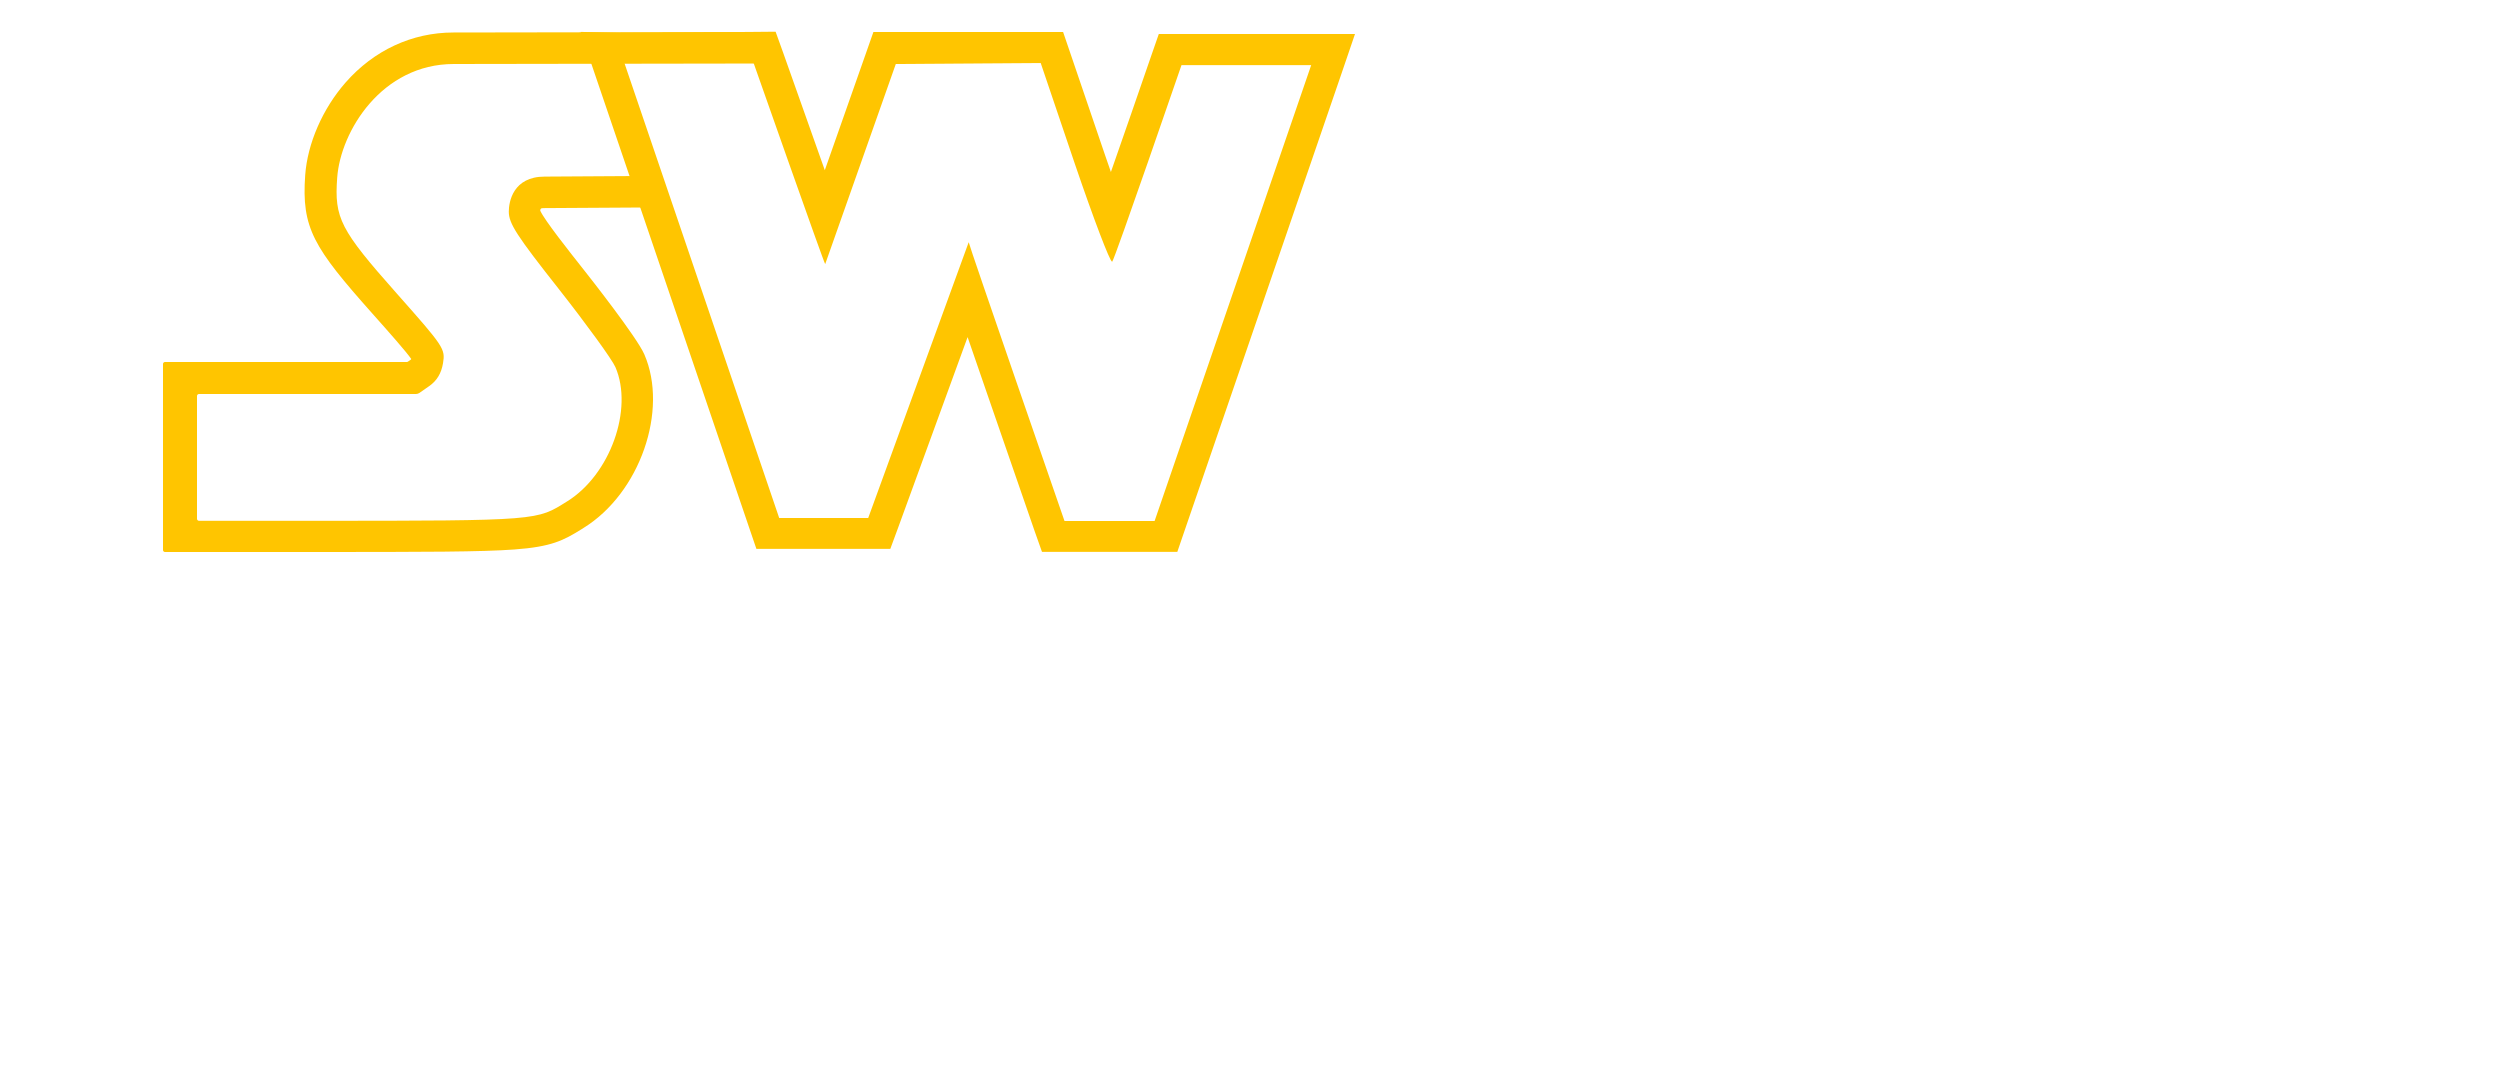
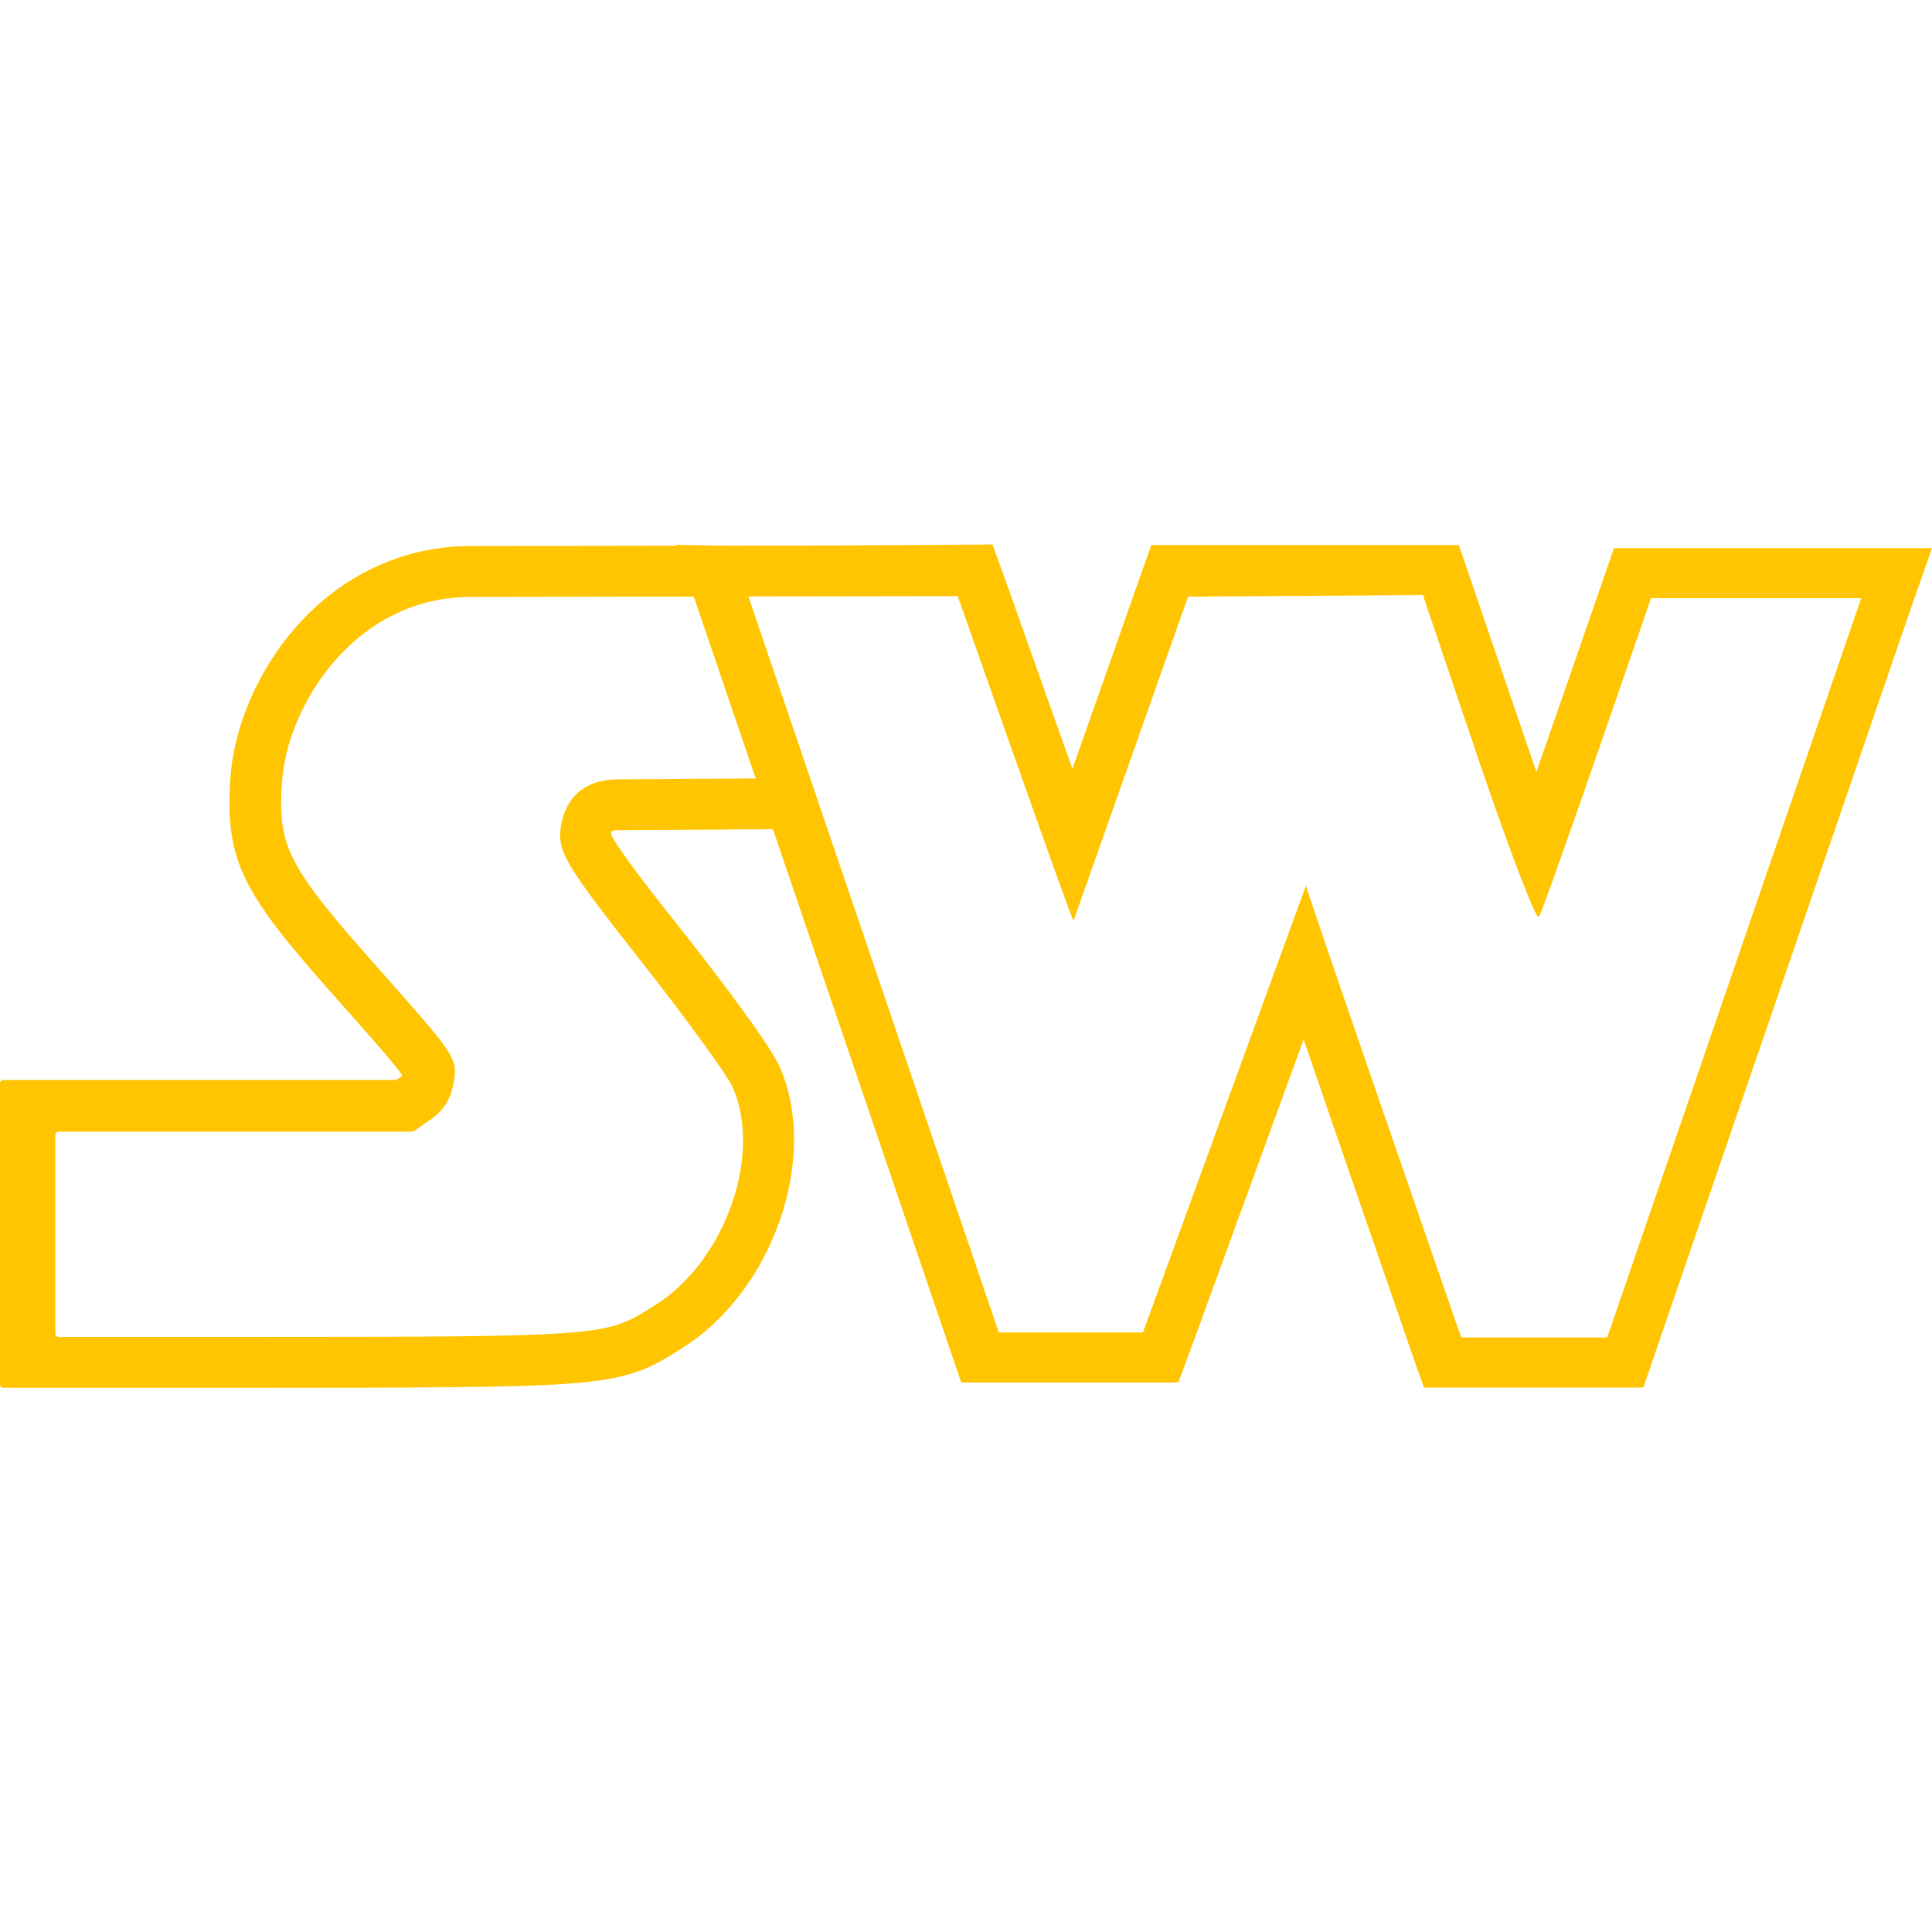
- <svg xmlns="http://www.w3.org/2000/svg" version="1.1" id="Layer_1" x="0px" y="0px" viewBox="0 0 2500 1070" style="enable-background:new 0 0 2500 1070;" xml:space="preserve">
+ <svg xmlns="http://www.w3.org/2000/svg" version="1.1" id="Layer_1" x="0px" y="0px" viewBox="0 0 737 737" style="enable-background:new 0 0 737 737;" xml:space="preserve">
  <style type="text/css">
	.st0{fill:#FFC500;}
</style>
-   <path class="st0" d="M707.6,289.2" />
+   <path class="st0" d="M317.1,365.9" />
  <g>
-     <path class="st0" d="M514.2,549.5c37.4-2.7,49.3-9.1,67.2-20.2l2.2-1.4c56.2-34.7,85.1-117.5,60.7-173.6   c-7.5-17.2-55.2-77.8-60.6-84.6c-14.7-18.6-38.7-48.9-43.3-58.7c-0.2-0.4-0.2-0.8-0.1-1.2c0,0,0,0,0,0c0.2-0.9,0.9-1.5,1.7-1.6   c0.7-0.1,1.5-0.1,2.6-0.1l97.3-0.6c1.1,0,2-0.9,2-2V178c0-1.1-0.9-2.1-2.1-2l-97.1,0.6c-31.7,0-35.9,25.3-35.9,35   c0,11.9,7.7,23.8,50.3,77.8c27.6,35.1,53,70.1,56.3,77.7c18.2,42.1-5.3,107.7-48.3,134.3c-30.6,19-25.4,19.4-252.9,19.4H199   c-1.1,0-2-0.9-2-2V396c0-1.1,0.9-2,2-2h217c1.2,0,2.3-0.4,3.3-1l9.9-6.9c7.7-5.4,12.1-12.7,13.8-22.8c2.4-14.5,1.1-16.4-46.5-70.1   c-56.3-63.5-62.3-75.1-59.3-115.6C340.6,131.2,381.8,64,453.8,64L767,63.5c1.1,0,2-0.9,2-2V34c0-1.1-0.9-2-2.1-2l-313.5,0.5   c-41.3,0-79.6,17.8-107.9,50.1c-22.9,26.2-38,60.8-40.3,92.5c-3.8,53.2,8.4,72.4,67.3,138.6c17.1,19.2,33.3,37.5,38.7,45.2   c-0.1,0.2-0.1,0.4-0.2,0.6c-0.1,0.1-0.1,0.1-0.3,0.2l-2.7,1.9c-0.3,0.2-0.7,0.4-1.2,0.4H165c-1.1,0-2,0.9-2,2V550c0,1.1,0.9,2,2,2   h148.7C426.1,552,481.5,551.9,514.2,549.5z" />
-     <path class="st0" d="M1355,34h-196.2l-7.3,21c-13.4,39-27,78-40.6,117c-2.1-6.1-4.2-12.1-6.3-18.2l-34.2-100.4l-7.3-21.4H873.4   L866,53.1l-41.2,117.1c-13.9-39-27.7-78-41.5-117.1l-7.7-21.4l-22,0.2l-129,1l-44.1-1l0,0l14.2,41.7l154.4,453.9l7.3,21.4h133.9   l7.6-20.6l69.7-191.2c6,17.5,12.5,36.3,19,55.1c16,46.4,32,92.7,48.1,139.1l7.3,20.6h135.3l7.3-21.3l156.2-455L1355,34z    M1154.6,521h-90.1c0,0-96.2-277.7-95.8-278.8L868.2,518h-89L624.4,63l129.2,0c0,0,70.7,201.1,71.6,201.1l0,0L895.8,64l144.9-1h0   l34.2,101c18.5,54.3,35,97.7,37.2,97.7c0,0,0.1,0,0.1,0c2.4-2.1,69.3-196.6,69.3-196.6h129.7L1154.6,521z" />
+     <path class="st0" d="M217.1,527.8c23.1-1.7,30.5-5.6,41.5-12.5l1.4-0.9c34.7-21.5,52.6-72.6,37.5-107.3   c-4.6-10.6-34.1-48.1-37.5-52.3c-9.1-11.5-23.9-30.2-26.8-36.3c-0.1-0.2-0.1-0.5-0.1-0.7l0,0c0.1-0.6,0.6-0.9,1.1-1   c0.4-0.1,0.9-0.1,1.6-0.1l60.2-0.4c0.7,0,1.2-0.6,1.2-1.2v-17c0-0.7-0.6-1.3-1.3-1.2l-60,0.4c-19.6,0-22.2,15.6-22.2,21.6   c0,7.4,4.8,14.7,31.1,48.1c17.1,21.7,32.8,43.3,34.8,48c11.3,26-3.3,66.6-29.9,83c-18.9,11.7-15.7,12-156.4,12H22.3   c-0.7,0-1.2-0.6-1.2-1.2v-75.9c0-0.7,0.6-1.2,1.2-1.2h134.2c0.7,0,1.4-0.2,2-0.6l6.1-4.3c4.8-3.3,7.5-7.9,8.5-14.1   c1.5-9,0.7-10.1-28.8-43.3c-34.8-39.3-38.5-46.4-36.7-71.5c2.1-28.7,27.6-70.2,72.1-70.2l193.7-0.3c0.7,0,1.2-0.6,1.2-1.2v-17   c0-0.7-0.6-1.2-1.3-1.2l-193.8,0.3c-25.5,0-49.2,11-66.7,31c-14.2,16.2-23.5,37.6-24.9,57.2c-2.3,32.9,5.2,44.8,41.6,85.7   c10.6,11.9,20.6,23.2,23.9,27.9c-0.1,0.1-0.1,0.2-0.1,0.4c-0.1,0.1-0.1,0.1-0.2,0.1l-1.7,1.2c-0.2,0.1-0.4,0.2-0.7,0.2H1.2   c-0.7,0-1.2,0.6-1.2,1.2v115c0,0.7,0.6,1.2,1.2,1.2h91.9C162.7,529.4,196.9,529.3,217.1,527.8z" />
+     <path class="st0" d="M737,209.1H615.7l-4.5,13c-8.3,24.1-16.7,48.2-25.1,72.3c-1.3-3.8-2.6-7.5-3.9-11.3L561,221.1l-4.5-13.2H439.2   l-4.6,13l-25.5,72.4c-8.6-24.1-17.1-48.2-25.7-72.4l-4.8-13.2l-13.6,0.1l-79.8,0.6l-27.3-0.6l0,0l8.8,25.8l95.5,280.6l4.5,13.2   h82.8l4.7-12.7l43.1-118.2c3.7,10.8,7.7,22.4,11.7,34.1c9.9,28.7,19.8,57.3,29.7,86l4.5,12.7h83.7l4.5-13.2l96.6-281.3L737,209.1z    M613.1,510.2h-55.7c0,0-59.5-171.7-59.2-172.4L436,508.3h-55L285.3,227h79.9c0,0,43.7,124.3,44.3,124.3l0,0l43.7-123.7l89.6-0.6   l0,0l21.1,62.4c11.4,33.6,21.6,60.4,23,60.4h0.1c1.5-1.3,42.8-121.6,42.8-121.6h80.2L613.1,510.2z" />
  </g>
</svg>
